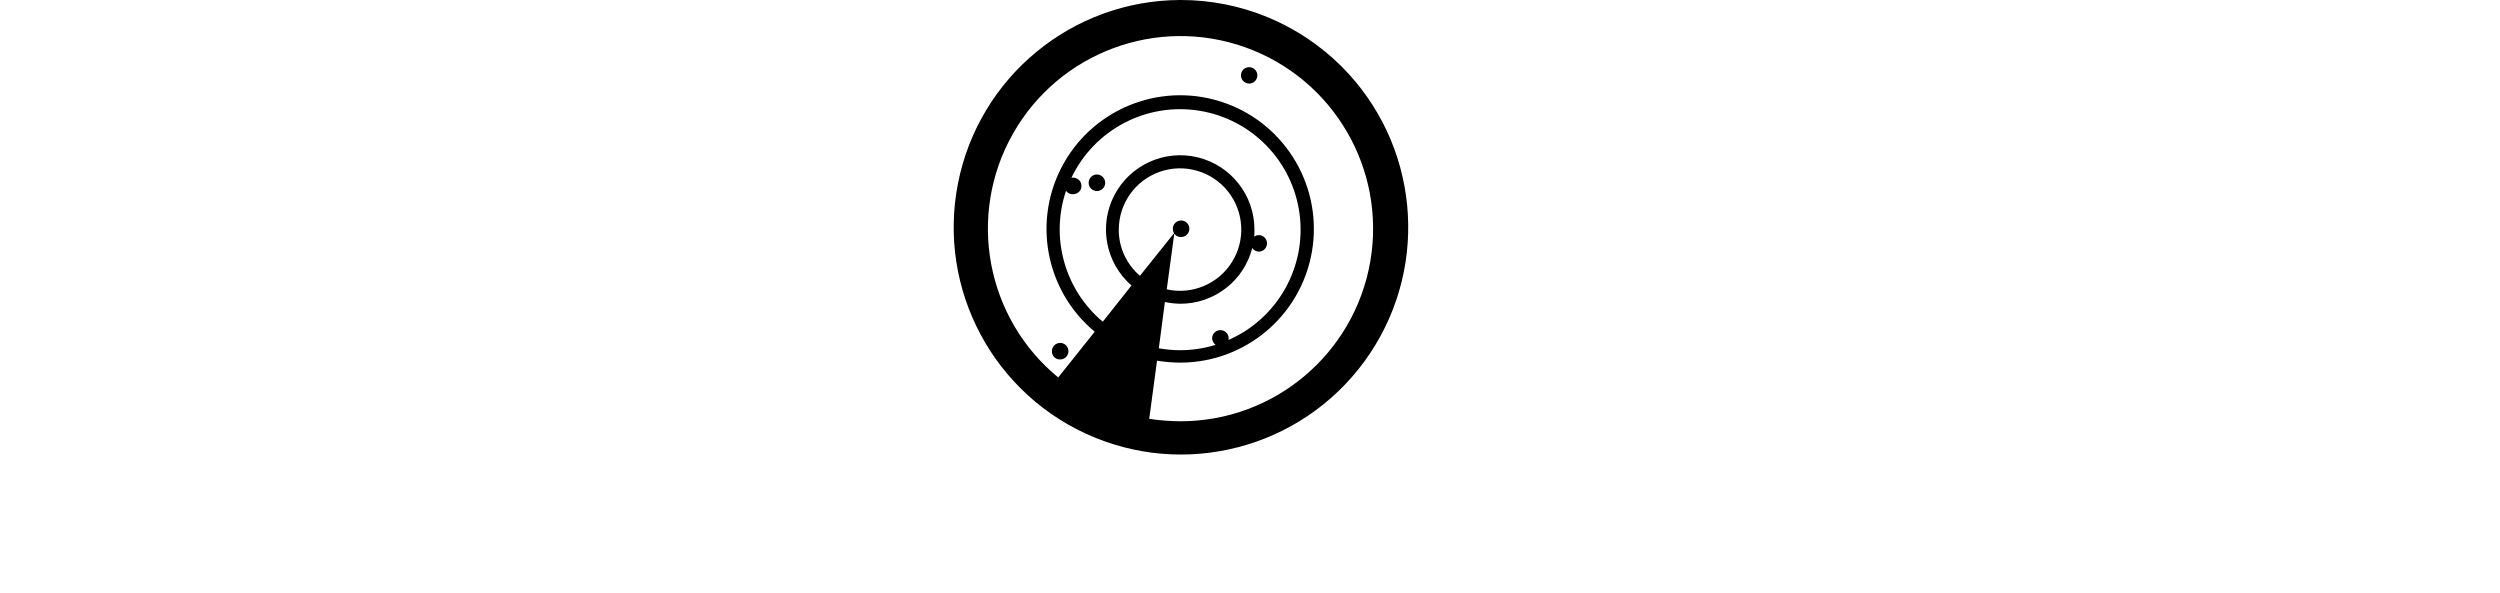
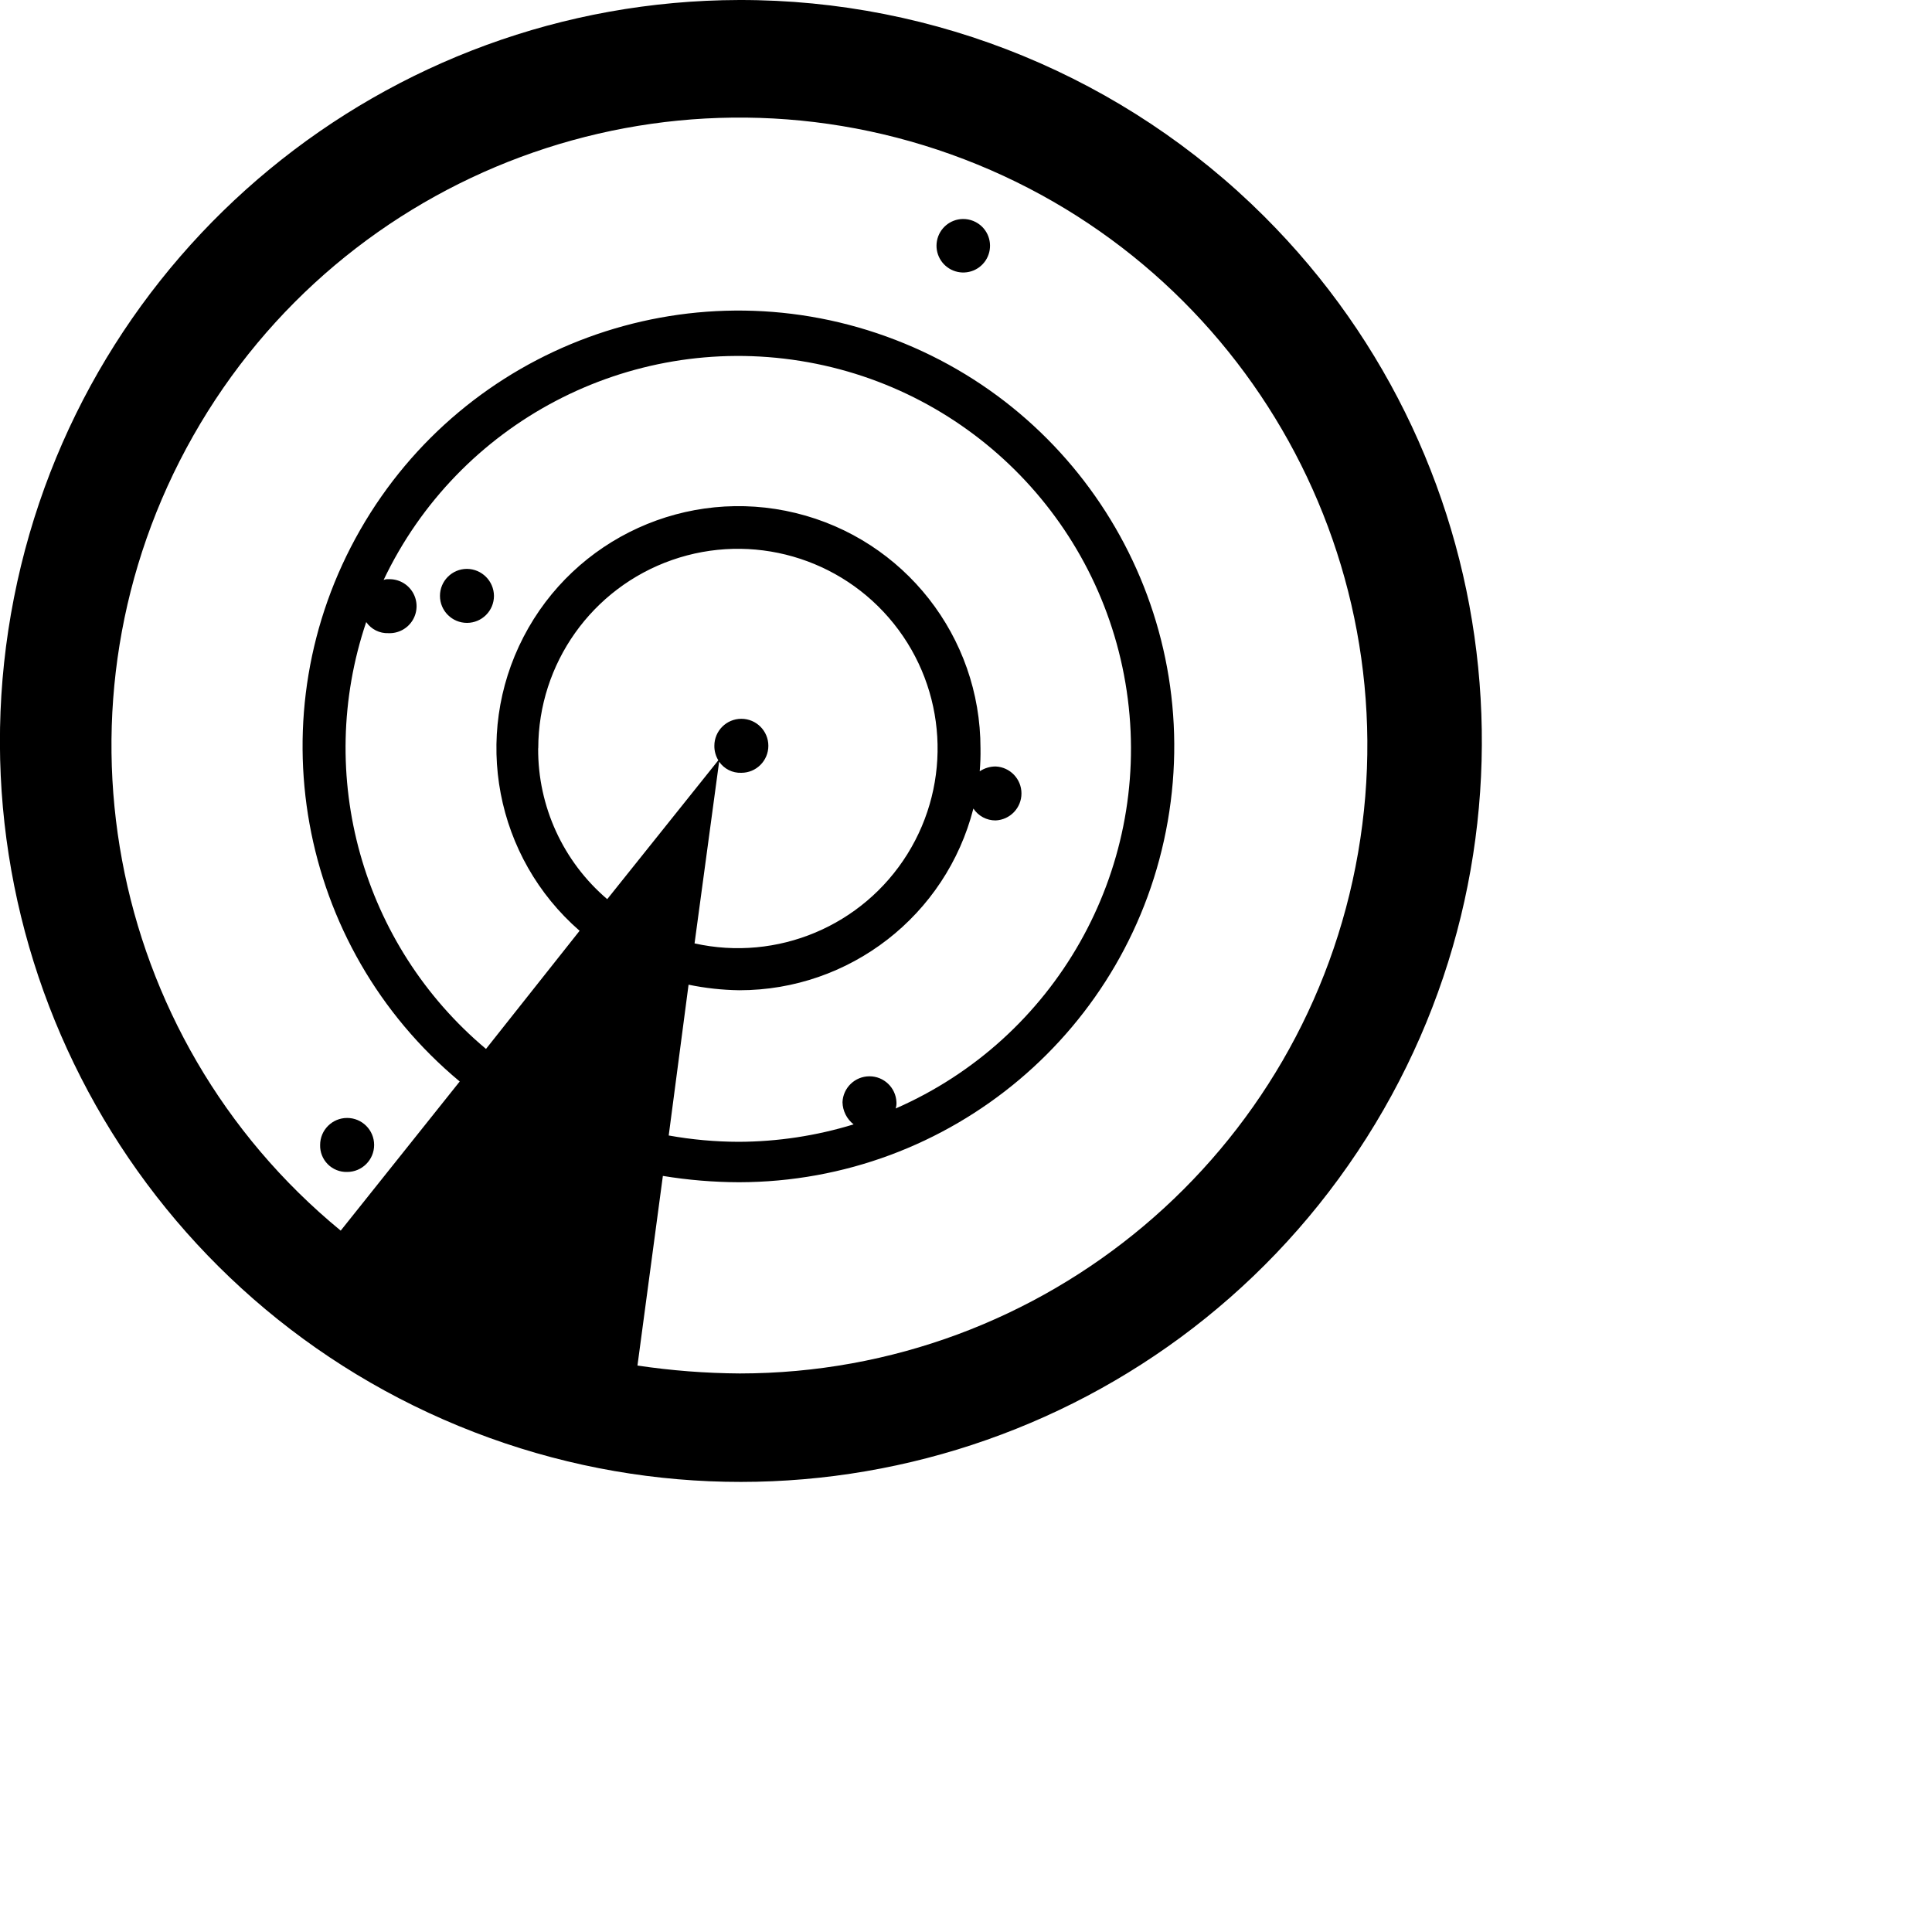
- <svg xmlns="http://www.w3.org/2000/svg" width="270" height="64" viewBox="0 0 40 40">
+ <svg xmlns="http://www.w3.org/2000/svg" width="64" height="64" viewBox="0 0 40 40">
  <path d="m 19.935,4.534 a 0.554,0.554 0 1 0 0.4,0.162 0.559,0.559 0 0 0 -0.4,-0.162 z M 9.668,11.778 a 0.559,0.559 0 1 0 0.559,0.558 0.564,0.564 0 0 0 -0.559,-0.558 z m -2.481,12.486 a 0.559,0.559 0 1 0 -0.559,-0.559 0.544,0.544 0 0 0 0.559,0.559 z M 15.303,3.3326154e-5 A 15.34,15.34 0 1 0 26.173,4.479 15.352,15.352 0 0 0 15.303,3.3326154e-5 Z M 10.062,21.717 a 8.141,8.141 0 0 1 -2.48,-8.838 0.533,0.533 0 0 0 0.46,0.23 0.559,0.559 0 1 0 0,-1.117 0.208,0.208 0 0 0 -0.1,0.016 8.131,8.131 0 1 1 10.602,10.942 0.362,0.362 0 0 0 0.016,-0.131 0.559,0.559 0 0 0 -1.117,0 0.6,0.6 0 0 0 0.23,0.46 8.2,8.2 0 0 1 -2.382,0.361 8.3,8.3 0 0 1 -1.446,-0.131 l 0.411,-3.122 a 5.568,5.568 0 0 0 1.051,0.115 5,5 0 0 0 4.846,-3.762 0.546,0.546 0 0 0 0.46,0.246 0.559,0.559 0 0 0 0,-1.117 0.592,0.592 0 0 0 -0.329,0.1 4.616,4.616 0 0 0 0.016,-0.476 5.011,5.011 0 1 0 -8.3,3.778 z m 1.082,-6.226 a 4.134,4.134 0 1 1 3.236,4.041 l 0.509,-3.762 a 0.533,0.533 0 0 0 0.46,0.23 0.559,0.559 0 1 0 -0.559,-0.559 0.567,0.567 0 0 0 0.082,0.3 l -2.3,2.875 a 4.071,4.071 0 0 1 -1.43,-3.122 z m 4.173,12.945 a 14.956,14.956 0 0 1 -2.119,-0.164 l 0.526,-3.926 a 9.884,9.884 0 0 0 1.577,0.131 9.023,9.023 0 1 0 -5.783,-2.086 l -2.464,3.088 a 13,13 0 1 1 8.263,2.957 z" fill="#000000" fill-opacity="1" />
</svg>
